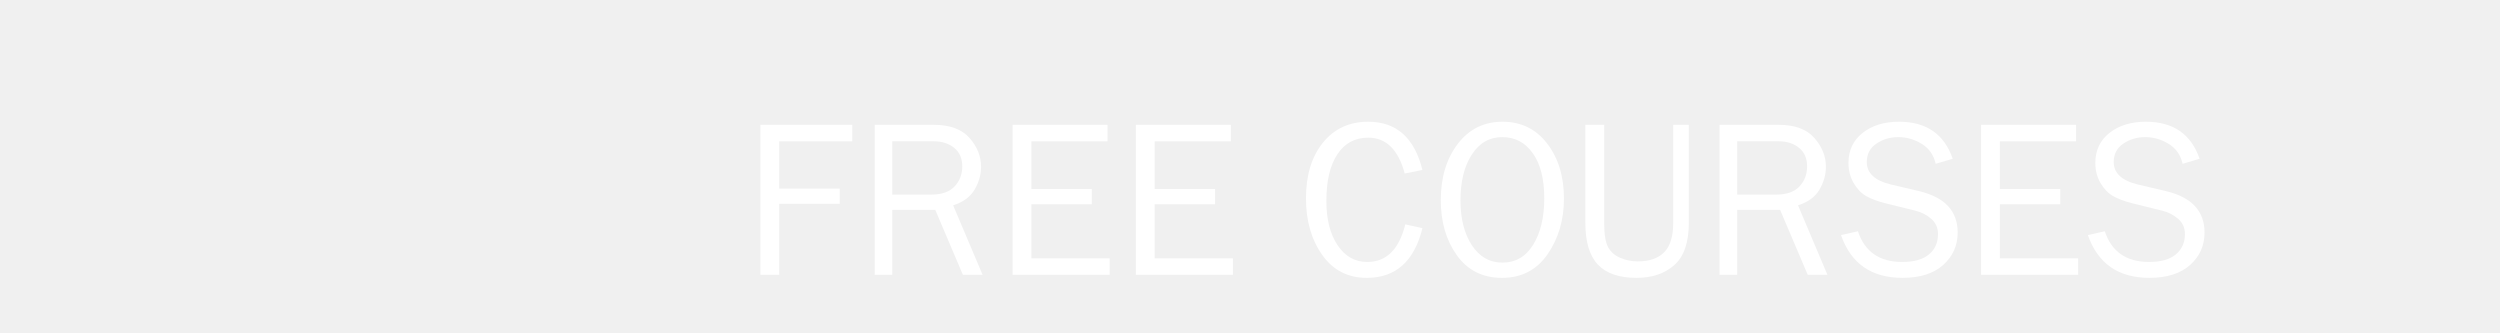
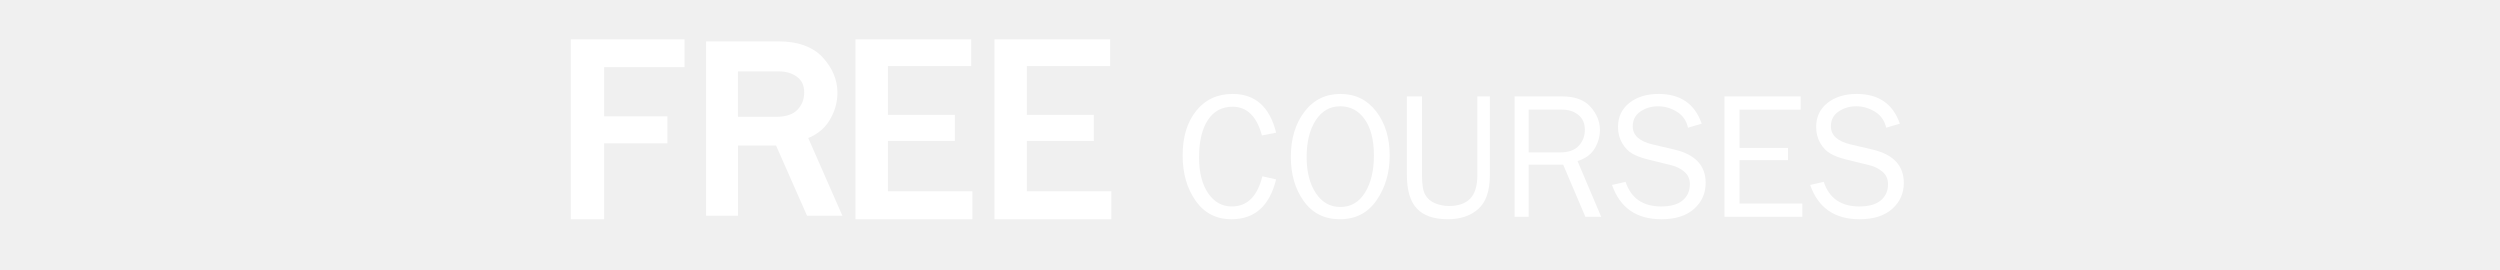
- <svg xmlns="http://www.w3.org/2000/svg" version="1.1" id="Layer_1" x="0px" y="0px" width="514.38px" height="68.42px" viewBox="0 0 514.38 68.42" enable-background="new 0 0 514.38 68.42" xml:space="preserve">
-   <path fill="#FFFFFF" d="M160.328,56.544h-3.868V25.681h18.896v3.392h-15.028v9.738h12.451v3.123h-12.451V56.544z" />
-   <path fill="#FFFFFF" d="M202.171,56.544h-4.054l-5.687-13.369h-8.844v13.369h-3.614V25.681h12.16c3.301,0,5.745,0.901,7.342,2.697  c1.588,1.803,2.383,3.776,2.383,5.914c0,1.646-0.444,3.217-1.338,4.73c-0.887,1.501-2.358,2.574-4.408,3.225L202.171,56.544z   M183.587,40.036h8.074c2.12,0,3.706-0.563,4.758-1.688c1.043-1.124,1.57-2.493,1.57-4.122s-0.554-2.899-1.661-3.803  c-1.111-0.903-2.506-1.352-4.195-1.352h-8.546V40.036z" />
-   <path fill="#FFFFFF" d="M228.311,53.152v3.392H208.34V25.681h19.539v3.392H212.21v9.81h12.432v3.142H212.21v11.129H228.311z" />
-   <path fill="#FFFFFF" d="M253.679,53.152v3.392h-19.971V25.681h19.538v3.392h-15.67v9.81h12.429v3.142h-12.429v11.129H253.679z" />
-   <path fill="#FFFFFF" d="M289.144,46.162l3.523,0.791c-1.683,6.816-5.501,10.218-11.44,10.218c-3.896,0-6.964-1.58-9.181-4.723  c-2.229-3.157-3.339-7.033-3.339-11.632c0-4.755,1.155-8.569,3.479-11.451c2.327-2.882,5.431-4.319,9.338-4.319  c5.783,0,9.507,3.306,11.144,9.926l-3.644,0.726c-1.323-4.92-3.834-7.372-7.514-7.372c-2.729,0-4.845,1.142-6.342,3.42  c-1.514,2.287-2.264,5.494-2.264,9.621c0,3.786,0.775,6.819,2.316,9.104c1.539,2.285,3.57,3.43,6.095,3.43  C285.259,53.9,287.864,51.315,289.144,46.162z" />
-   <path fill="#FFFFFF" d="M309.041,57.171c-3.964,0-7.051-1.541-9.274-4.625c-2.214-3.083-3.319-6.867-3.319-11.352  c0-4.673,1.155-8.53,3.48-11.575c2.326-3.051,5.388-4.573,9.219-4.573c3.819,0,6.872,1.497,9.186,4.491  c2.302,2.994,3.452,6.766,3.452,11.325c0,4.372-1.113,8.176-3.354,11.43C316.19,55.544,313.059,57.171,309.041,57.171z   M309.129,54.033c2.693,0,4.807-1.23,6.336-3.691c1.513-2.462,2.269-5.631,2.269-9.506c0-3.983-0.771-7.086-2.352-9.297  c-1.58-2.221-3.663-3.326-6.282-3.326c-2.639,0-4.726,1.196-6.273,3.595c-1.563,2.398-2.33,5.54-2.33,9.417  c0,3.787,0.787,6.868,2.346,9.245C304.415,52.847,306.502,54.033,309.129,54.033z" />
-   <path fill="#FFFFFF" d="M344.265,25.681h3.215v20.162c0,4.031-1.001,6.932-2.981,8.691c-1.981,1.756-4.579,2.637-7.79,2.637  c-3.569,0-6.214-0.91-7.932-2.719c-1.72-1.811-2.586-4.679-2.586-8.609V25.681h3.87v20.163c0,2.392,0.287,4.074,0.837,5.067  c0.562,0.977,1.402,1.694,2.537,2.167c1.121,0.473,2.307,0.702,3.542,0.702c2.381,0,4.202-0.622,5.438-1.883  c1.235-1.245,1.851-3.269,1.851-6.054V25.681z" />
-   <path fill="#FFFFFF" d="M375.999,56.544h-4.054l-5.686-13.369h-8.831v13.369h-3.629V25.681h12.175c3.302,0,5.737,0.901,7.327,2.697  c1.588,1.803,2.383,3.776,2.383,5.914c0,1.646-0.442,3.217-1.33,4.73c-0.886,1.501-2.365,2.574-4.407,3.225L375.999,56.544z   M357.428,40.036h8.067c2.123,0,3.707-0.563,4.758-1.688s1.562-2.493,1.562-4.122s-0.546-2.899-1.651-3.803s-2.508-1.352-4.19-1.352  h-8.546V40.036z" />
-   <path fill="#FFFFFF" d="M378.791,48.373l3.482-0.792c1.401,4.212,4.427,6.319,9.11,6.319c2.437,0,4.278-0.521,5.515-1.564  c1.233-1.029,1.852-2.425,1.852-4.155c0-1.317-0.474-2.376-1.413-3.176c-0.935-0.812-2.028-1.356-3.261-1.661l-6.171-1.525  c-1.609-0.408-2.907-0.896-3.938-1.477c-1.015-0.581-1.871-1.483-2.577-2.685c-0.708-1.208-1.062-2.59-1.062-4.141  c0-2.587,0.972-4.64,2.914-6.175c1.942-1.527,4.441-2.296,7.484-2.296c5.603,0,9.29,2.537,11.056,7.619l-3.512,1.038  c-0.403-1.808-1.364-3.176-2.868-4.102c-1.505-0.926-3.116-1.389-4.811-1.389c-1.696,0-3.199,0.444-4.518,1.34  c-1.319,0.89-1.979,2.157-1.979,3.793c0,2.286,1.672,3.829,5.014,4.629l5.771,1.356c5.277,1.269,7.917,4.106,7.917,8.519  c0,2.675-0.999,4.888-2.98,6.668c-1.983,1.77-4.77,2.653-8.373,2.653C385.055,57.171,380.833,54.234,378.791,48.373z" />
-   <path fill="#FFFFFF" d="M427.582,53.152v3.392h-19.974V25.681h19.54v3.392h-15.67v9.81h12.429v3.142h-12.429v11.129H427.582z" />
-   <path fill="#FFFFFF" d="M429.583,48.373l3.481-0.792c1.404,4.212,4.44,6.319,9.112,6.319c2.449,0,4.277-0.521,5.514-1.564  c1.233-1.029,1.864-2.425,1.864-4.155c0-1.317-0.474-2.376-1.423-3.176c-0.938-0.812-2.029-1.356-3.263-1.661l-6.174-1.525  c-1.593-0.408-2.904-0.896-3.922-1.477c-1.015-0.581-1.885-1.483-2.591-2.685c-0.707-1.208-1.062-2.59-1.062-4.141  c0-2.587,0.972-4.64,2.914-6.175c1.941-1.527,4.442-2.296,7.484-2.296c5.616,0,9.291,2.537,11.056,7.619l-3.497,1.038  c-0.404-1.808-1.363-3.176-2.868-4.102c-1.519-0.926-3.117-1.389-4.826-1.389c-1.682,0-3.184,0.444-4.503,1.34  c-1.319,0.89-1.979,2.157-1.979,3.793c0,2.286,1.671,3.829,5.015,4.629l5.77,1.356c5.278,1.269,7.903,4.106,7.903,8.519  c0,2.675-0.982,4.888-2.966,6.668c-1.98,1.77-4.783,2.653-8.373,2.653C435.862,57.171,431.64,54.234,429.583,48.373z" />
+ <svg xmlns="http://www.w3.org/2000/svg" version="1.1" id="Layer_1" x="0px" y="0px" width="615.753px" height="66.438px" viewBox="0 0 615.753 66.438" enable-background="new 0 0 615.753 66.438" xml:space="preserve">
+   <g>
+     <g>
+       <path fill="#FFFFFF" d="M148.802,54h-8.213V9.69h28.014v6.849h-19.801v12.108h15.581v6.654h-15.581V54z" />
+       <path fill="#FFFFFF" stroke="#FFFFFF" stroke-width="3" stroke-miterlimit="10" d="M205.187,51.64h-5.434l-7.633-17.297h-11.857    V51.64h-4.852V11.69h16.312c4.428,0,7.707,1.166,9.84,3.498c2.133,2.331,3.199,4.883,3.199,7.653c0,2.126-0.598,4.165-1.789,6.116    c-1.193,1.951-3.164,3.347-5.912,4.186L205.187,51.64z M180.263,30.275h10.824c2.852,0,4.979-0.727,6.383-2.181    c1.404-1.453,2.107-3.234,2.107-5.341c0-2.107-0.742-3.746-2.229-4.917s-3.361-1.756-5.625-1.756h-11.461V30.275z" />
+       <path fill="#FFFFFF" d="M239.499,54h-28.793V9.69h28.502v6.59h-20.516v12.011h16.49v6.427h-16.49v12.4h20.807V54z" />
+       <path fill="#FFFFFF" d="M273.726,54h-28.793V9.69h28.502v6.59h-20.516v12.011h16.49v6.427h-16.49v12.4h20.807V54z" />
+     </g>
+     <g>
+       <path fill="#FFFFFF" d="M310.922,43.423l3.389,0.76C312.689,50.728,309.025,54,303.32,54c-3.75,0-6.693-1.515-8.828-4.543    c-2.137-3.028-3.205-6.752-3.205-11.172c0-4.563,1.115-8.229,3.346-10.997s5.221-4.151,8.971-4.151    c5.559,0,9.129,3.179,10.707,9.534l-3.496,0.695c-1.275-4.72-3.686-7.08-7.232-7.08c-2.621,0-4.652,1.097-6.094,3.29    c-1.439,2.194-2.16,5.274-2.16,9.242c0,3.634,0.738,6.548,2.215,8.741c1.477,2.194,3.432,3.291,5.865,3.291    C307.188,50.851,309.691,48.374,310.922,43.423z" />
+       <path fill="#FFFFFF" d="M330.033,54c-3.807,0-6.775-1.481-8.904-4.445c-2.129-2.963-3.193-6.596-3.193-10.899    c0-4.492,1.115-8.201,3.346-11.128s5.184-4.391,8.861-4.391c3.664,0,6.604,1.438,8.818,4.314s3.322,6.502,3.322,10.878    c0,4.202-1.074,7.864-3.225,10.987C336.908,52.438,333.9,54,330.033,54z M330.121,50.98c2.592,0,4.619-1.181,6.082-3.543    c1.461-2.362,2.193-5.405,2.193-9.13c0-3.826-0.758-6.805-2.27-8.935c-1.514-2.131-3.523-3.195-6.027-3.195    c-2.535,0-4.547,1.151-6.039,3.456c-1.49,2.305-2.236,5.318-2.236,9.043c0,3.638,0.752,6.598,2.26,8.88    C325.588,49.84,327.602,50.98,330.121,50.98z" />
+       <path fill="#FFFFFF" d="M363.873,23.745h3.084V43.11c0,3.884-0.951,6.669-2.855,8.357c-1.904,1.688-4.398,2.532-7.482,2.532    c-3.432,0-5.973-0.869-7.623-2.608s-2.477-4.499-2.477-8.281V23.745h3.715v19.367c0,2.305,0.268,3.927,0.803,4.869    s1.348,1.638,2.434,2.087s2.223,0.674,3.41,0.674c2.287,0,4.025-0.602,5.213-1.805c1.186-1.202,1.779-3.145,1.779-5.825V23.745z" />
+       <path fill="#FFFFFF" d="M394.369,53.392h-3.893l-5.467-12.836h-8.494v12.836h-3.475V23.745h11.686c3.17,0,5.52,0.865,7.047,2.595    c1.527,1.73,2.291,3.624,2.291,5.68c0,1.579-0.428,3.092-1.281,4.54c-0.854,1.447-2.266,2.483-4.234,3.105L394.369,53.392z     M376.516,37.536h7.754c2.041,0,3.564-0.539,4.572-1.618c1.006-1.078,1.51-2.399,1.51-3.963c0-1.564-0.533-2.78-1.598-3.649    c-1.064-0.868-2.406-1.303-4.027-1.303h-8.211V37.536z" />
+       <path fill="#FFFFFF" d="M397.039,45.551l3.346-0.76c1.346,4.039,4.264,6.06,8.752,6.06c2.346,0,4.113-0.498,5.301-1.493    c1.186-0.995,1.779-2.328,1.779-3.999c0-1.264-0.451-2.281-1.355-3.052c-0.904-0.77-1.951-1.3-3.137-1.591l-5.932-1.462    c-1.535-0.392-2.791-0.866-3.77-1.425c-0.977-0.559-1.807-1.418-2.486-2.577c-0.68-1.16-1.021-2.487-1.021-3.98    c0-2.479,0.936-4.455,2.803-5.927s4.264-2.208,7.189-2.208c5.387,0,8.926,2.439,10.621,7.319l-3.367,0.999    c-0.391-1.737-1.311-3.052-2.758-3.942c-1.449-0.891-2.99-1.335-4.627-1.335c-1.621,0-3.066,0.429-4.332,1.287    c-1.268,0.858-1.9,2.073-1.9,3.645c0,2.196,1.605,3.68,4.816,4.451l5.543,1.3c5.068,1.217,7.602,3.946,7.602,8.189    c0,2.563-0.953,4.696-2.855,6.397c-1.904,1.702-4.588,2.553-8.047,2.553C403.062,54,399.008,51.184,397.039,45.551z" />
+       <path fill="#FFFFFF" d="M443.912,50.134v3.258h-19.18V23.745h18.766v3.258h-15.051v9.426h11.945v3.02h-11.945v10.686H443.912z" />
+       <path fill="#FFFFFF" d="M445.844,45.551l3.346-0.76c1.346,4.039,4.264,6.06,8.752,6.06c2.346,0,4.113-0.498,5.301-1.493    c1.186-0.995,1.779-2.328,1.779-3.999c0-1.264-0.451-2.281-1.355-3.052c-0.904-0.77-1.951-1.3-3.137-1.591l-5.932-1.462    c-1.535-0.392-2.791-0.866-3.77-1.425c-0.977-0.559-1.807-1.418-2.486-2.577c-0.68-1.16-1.021-2.487-1.021-3.98    c0-2.479,0.936-4.455,2.803-5.927s4.264-2.208,7.189-2.208c5.387,0,8.926,2.439,10.621,7.319l-3.367,0.999    c-0.391-1.737-1.311-3.052-2.758-3.942c-1.449-0.891-2.99-1.335-4.627-1.335c-1.621,0-3.066,0.429-4.332,1.287    c-1.268,0.858-1.9,2.073-1.9,3.645c0,2.196,1.605,3.68,4.816,4.451l5.543,1.3c5.068,1.217,7.602,3.946,7.602,8.189    c0,2.563-0.953,4.696-2.855,6.397C464.15,53.149,461.467,54,458.008,54C451.867,54,447.812,51.184,445.844,45.551z" />
+     </g>
+   </g>
</svg>
